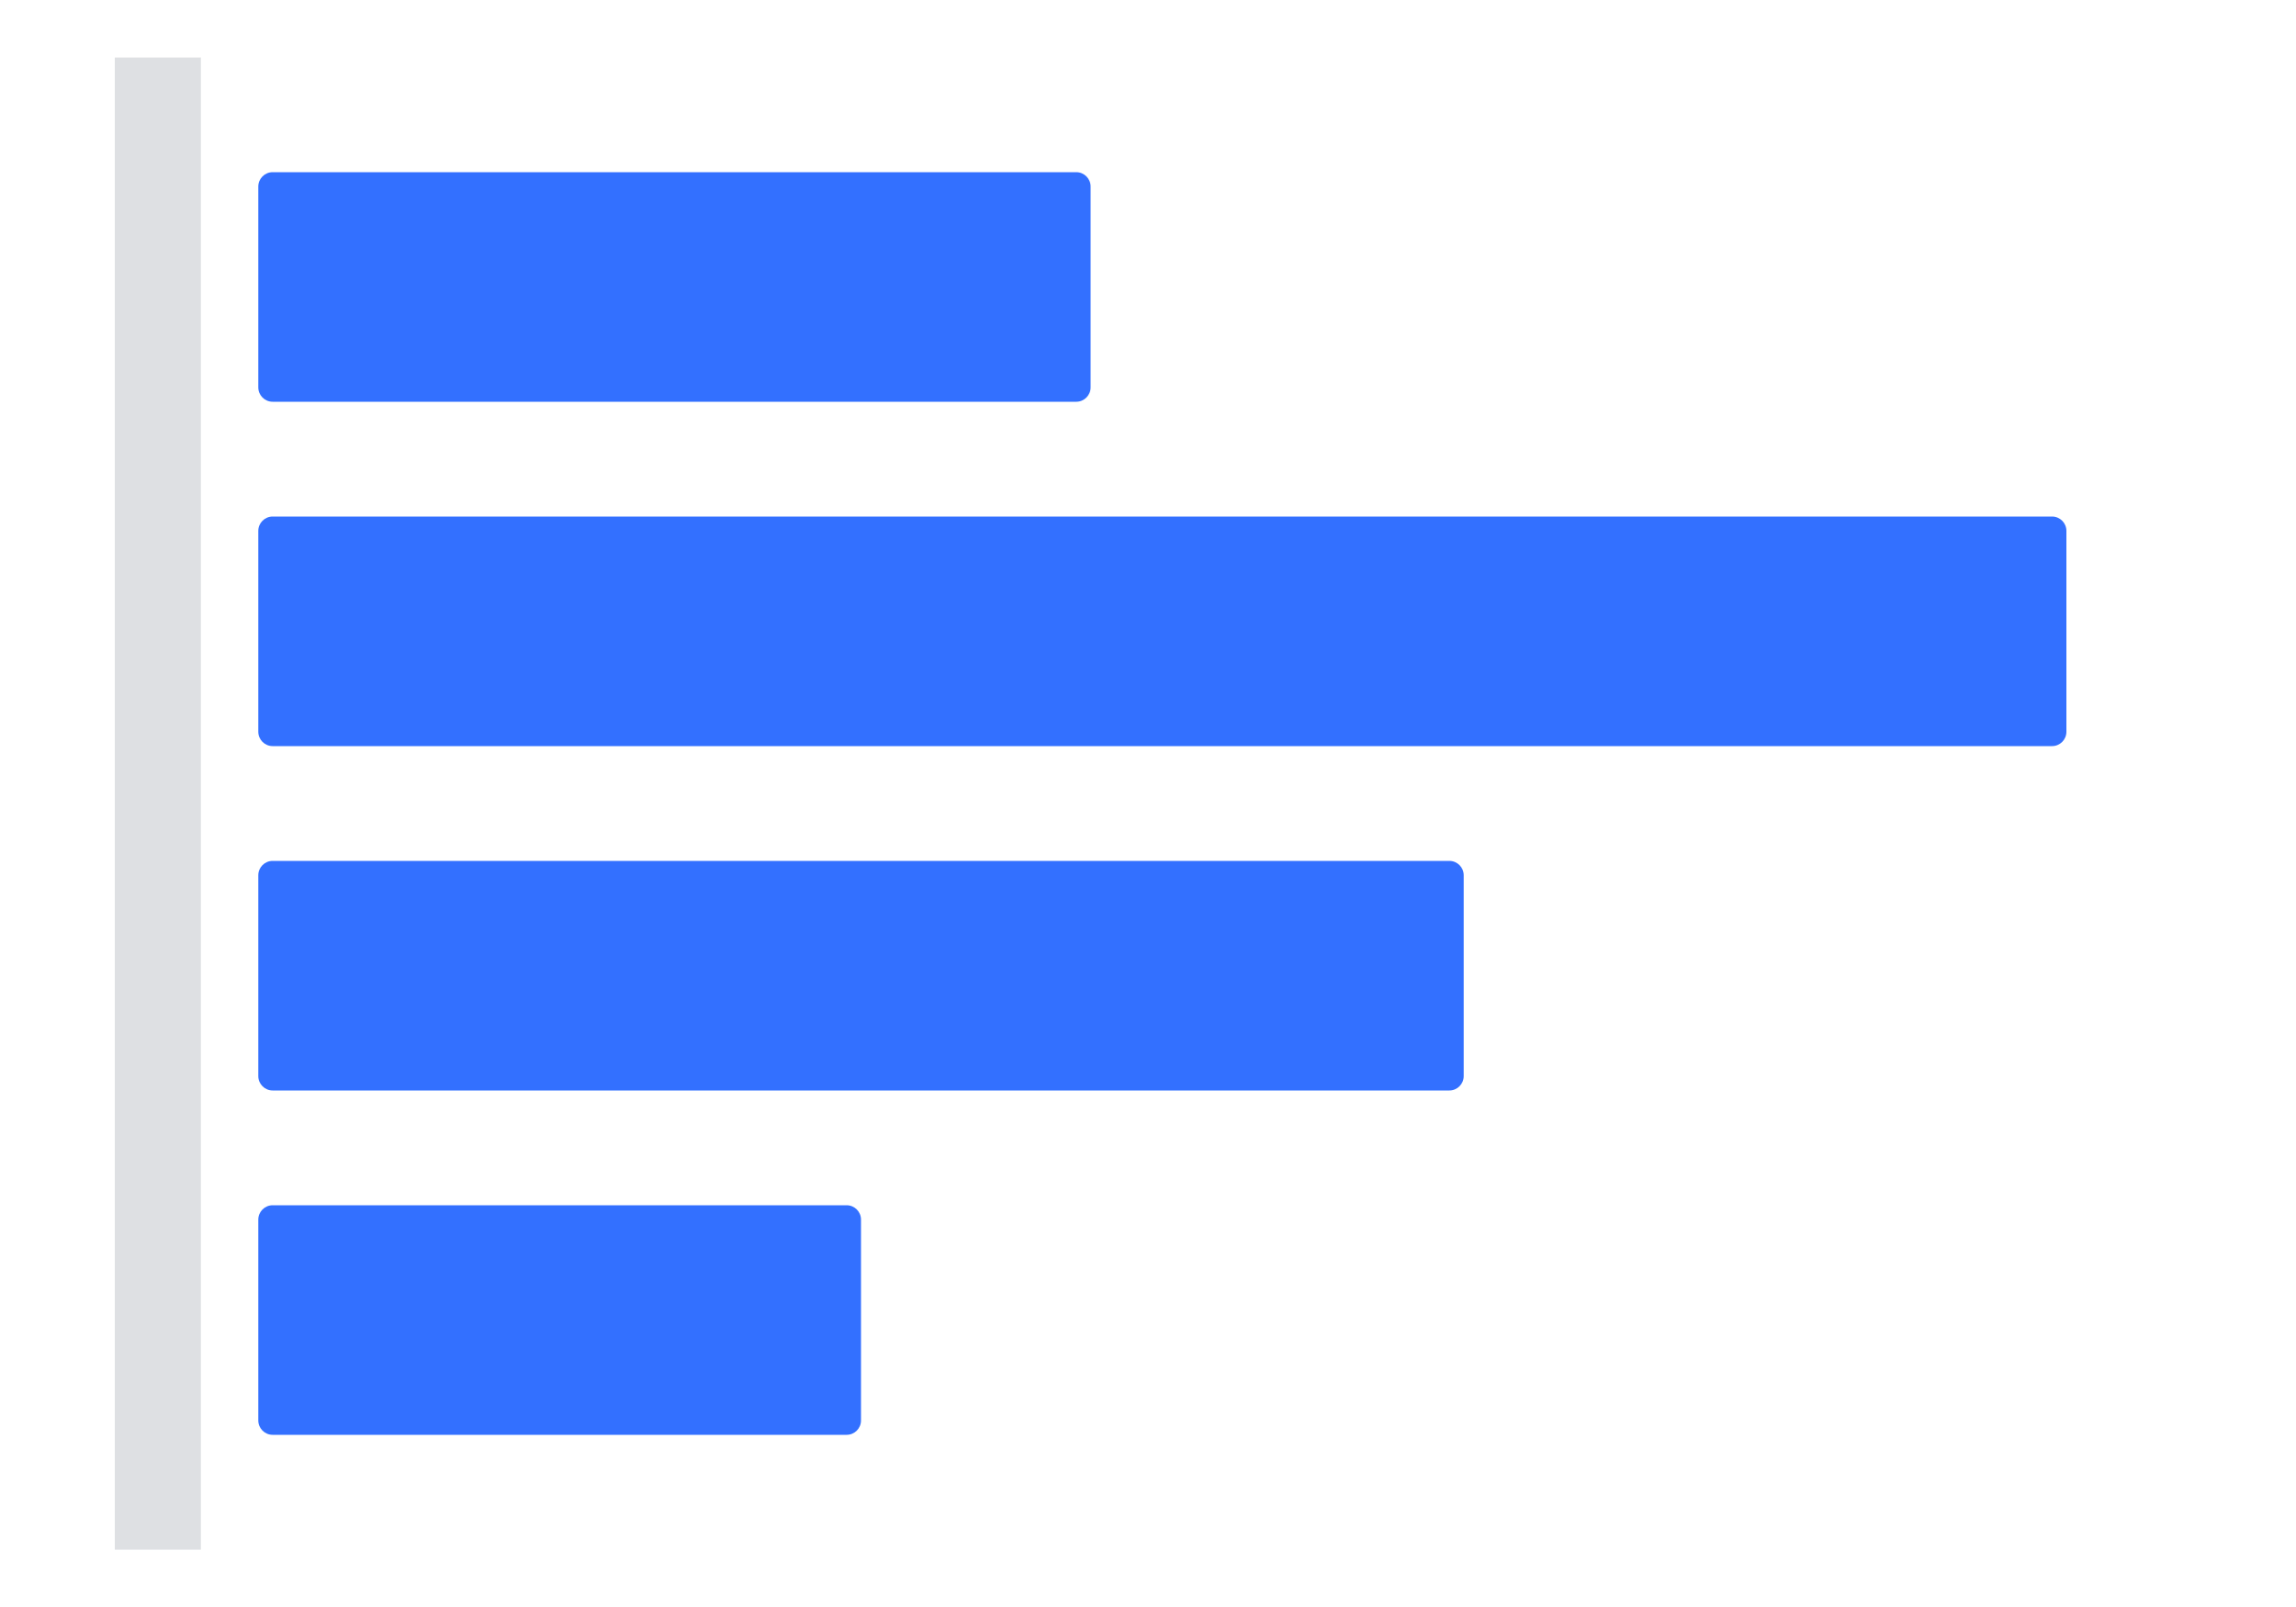
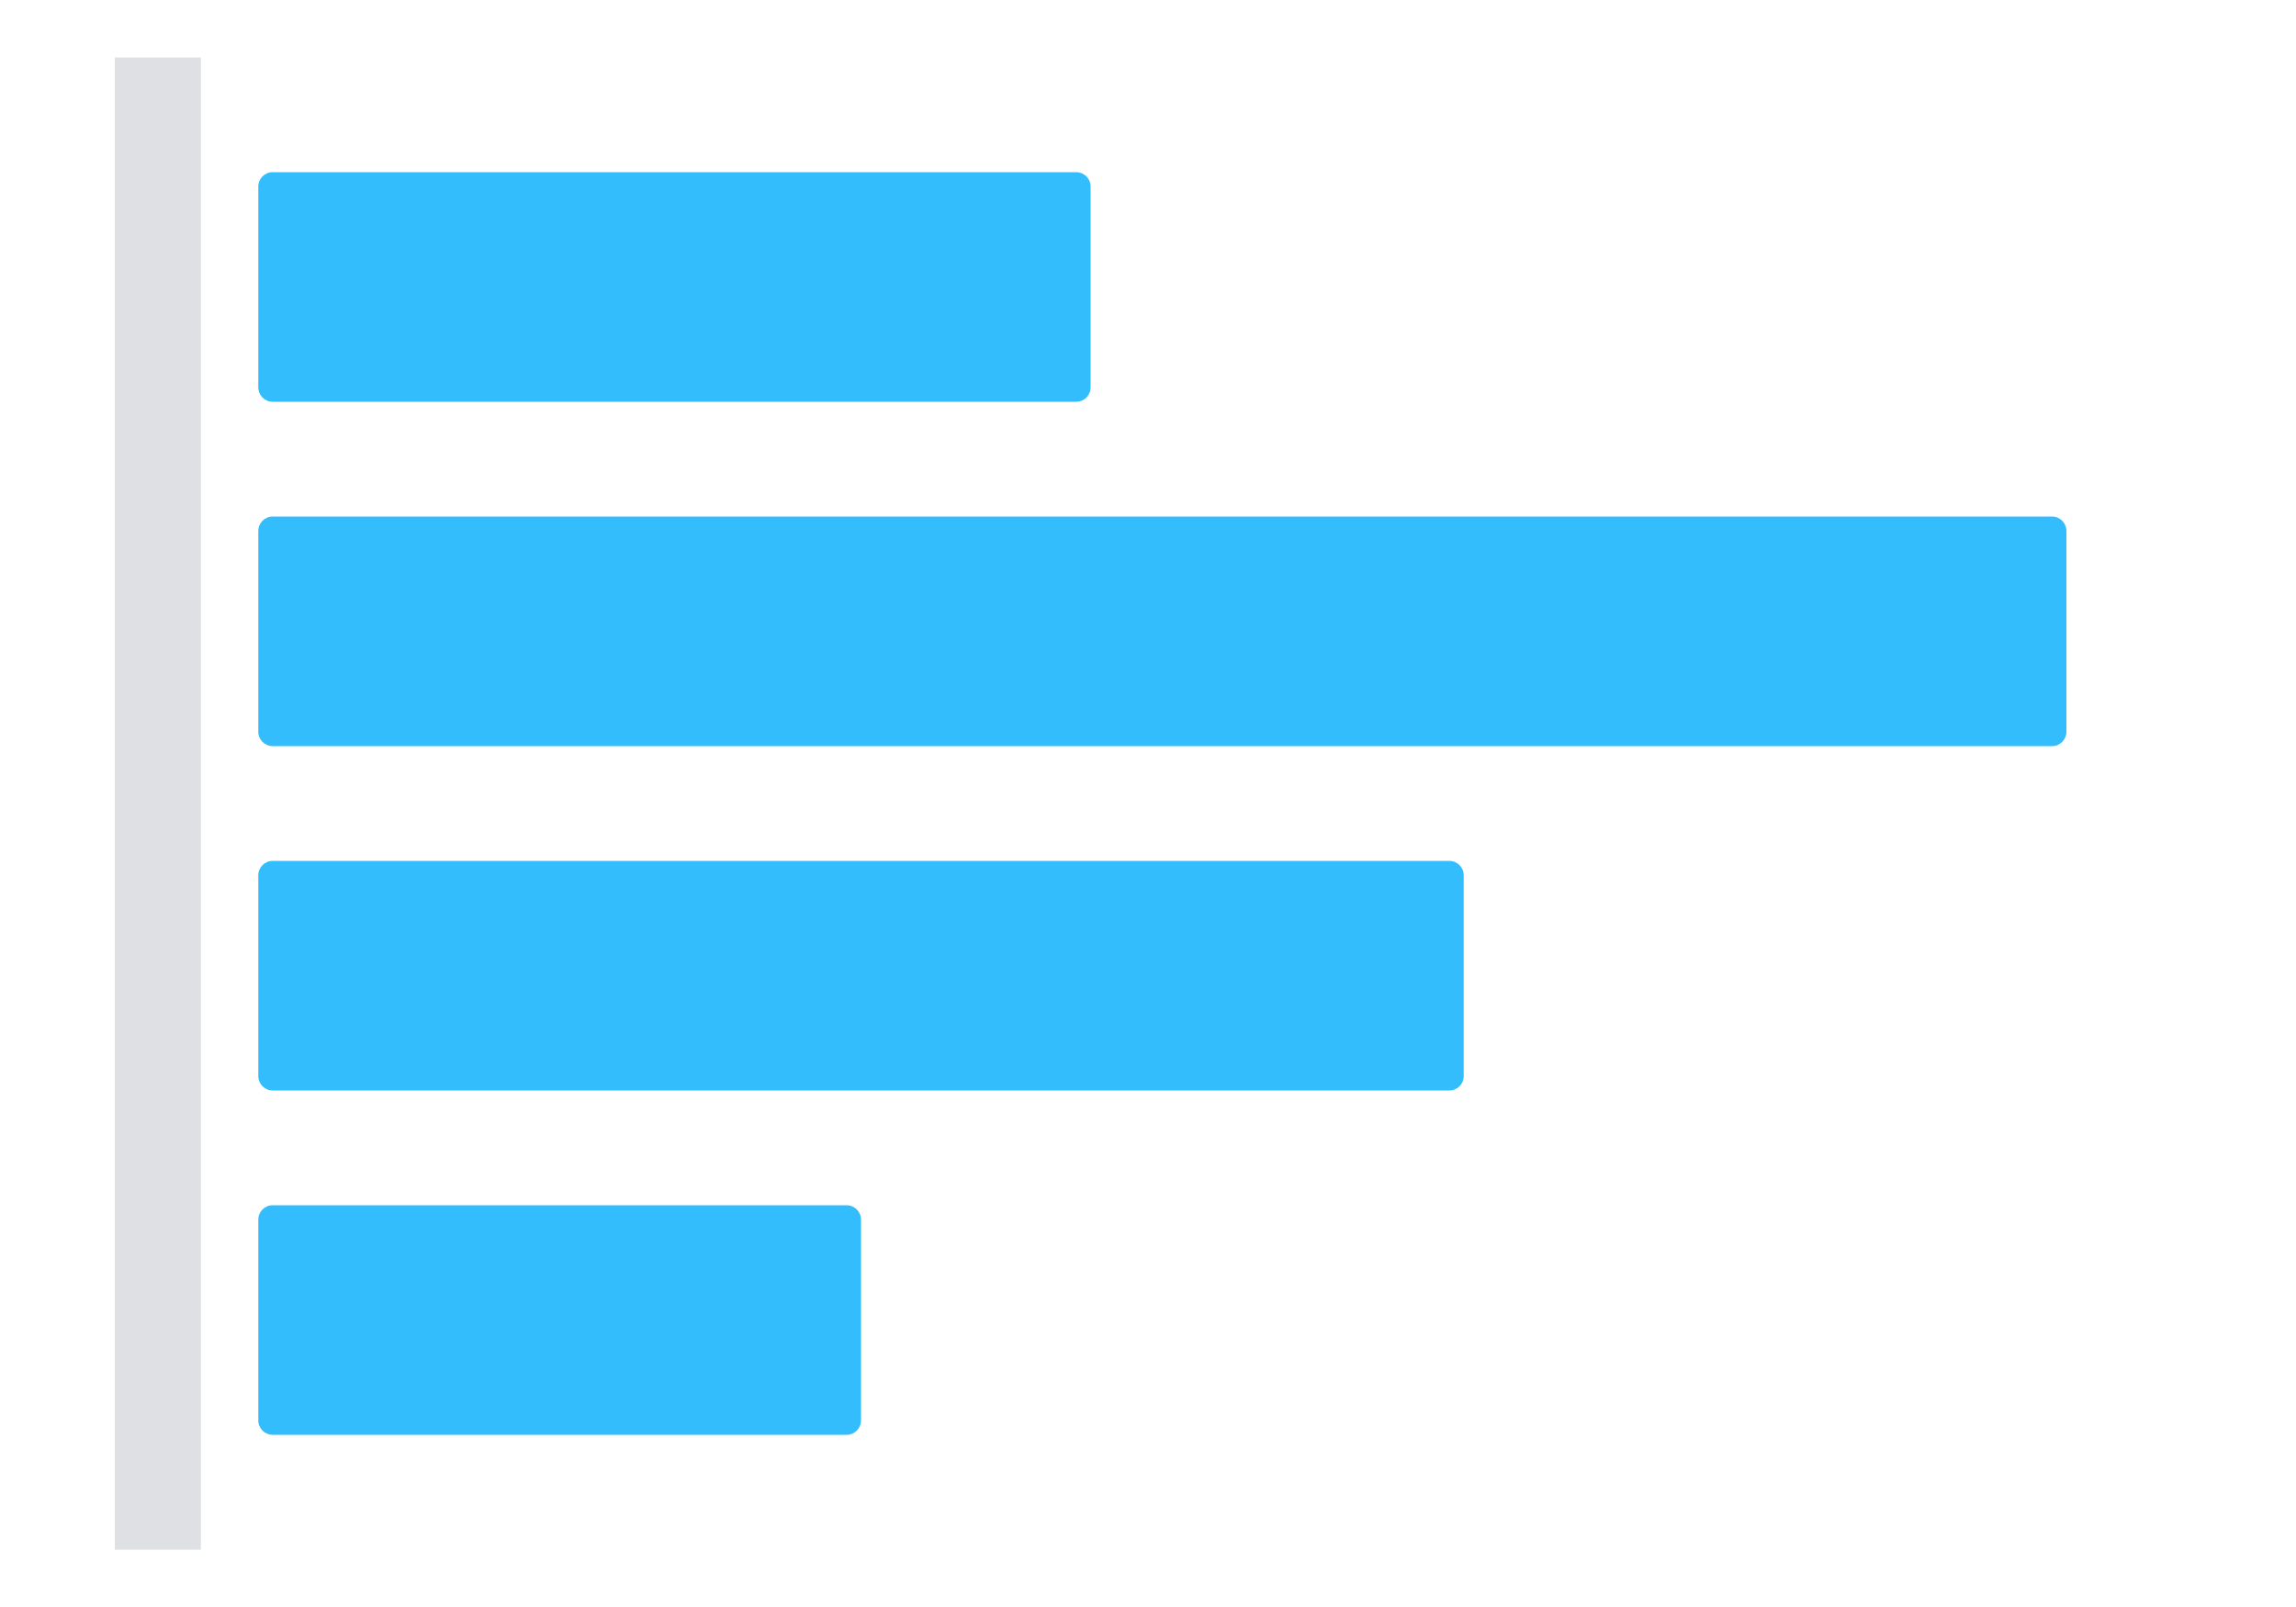
<svg xmlns="http://www.w3.org/2000/svg" width="80" height="56" viewBox="0 0 80 56" fill="none">
-   <path d="M37.5 6C37.776 6 38 6.224 38 6.5V13.5C38 13.776 37.776 14 37.5 14L9.5 14C9.224 14 9 13.776 9 13.5V6.5C9 6.224 9.224 6 9.5 6L37.5 6Z" fill="#3370FF" />
-   <path d="M71.5 18C71.776 18 72 18.224 72 18.5V25.5C72 25.776 71.776 26 71.5 26H9.5C9.224 26 9 25.776 9 25.5V18.5C9 18.224 9.224 18 9.5 18L71.5 18Z" fill="#3370FF" />
-   <path d="M50.5 30C50.776 30 51 30.224 51 30.5V37.5C51 37.776 50.776 38 50.5 38H9.5C9.224 38 9 37.776 9 37.5V30.5C9 30.224 9.224 30 9.5 30H50.5Z" fill="#3370FF" />
-   <path d="M29.5 42C29.776 42 30 42.224 30 42.5V49.5C30 49.776 29.776 50 29.5 50H9.5C9.224 50 9 49.776 9 49.5V42.5C9 42.224 9.224 42 9.5 42H29.5Z" fill="#3370FF" />
+   <path d="M37.5 6C37.776 6 38 6.224 38 6.5V13.5C38 13.776 37.776 14 37.5 14L9.5 14C9.224 14 9 13.776 9 13.5V6.5C9 6.224 9.224 6 9.5 6L37.5 6Z" fill="#33BDFC" />
+   <path d="M71.5 18C71.776 18 72 18.224 72 18.5V25.5C72 25.776 71.776 26 71.5 26H9.5C9.224 26 9 25.776 9 25.5V18.5C9 18.224 9.224 18 9.5 18L71.5 18Z" fill="#33BDFC" />
+   <path d="M50.5 30C50.776 30 51 30.224 51 30.5V37.5C51 37.776 50.776 38 50.5 38H9.5C9.224 38 9 37.776 9 37.5V30.5C9 30.224 9.224 30 9.5 30H50.5Z" fill="#33BDFC" />
+   <path d="M29.5 42C29.776 42 30 42.224 30 42.5V49.5C30 49.776 29.776 50 29.5 50H9.5C9.224 50 9 49.776 9 49.5V42.5C9 42.224 9.224 42 9.5 42H29.5Z" fill="#33BDFC" />
  <path fill-rule="evenodd" clip-rule="evenodd" d="M7 2.004V53.002V54.002H4V2.004H7Z" fill="#DEE0E3" />
</svg>
